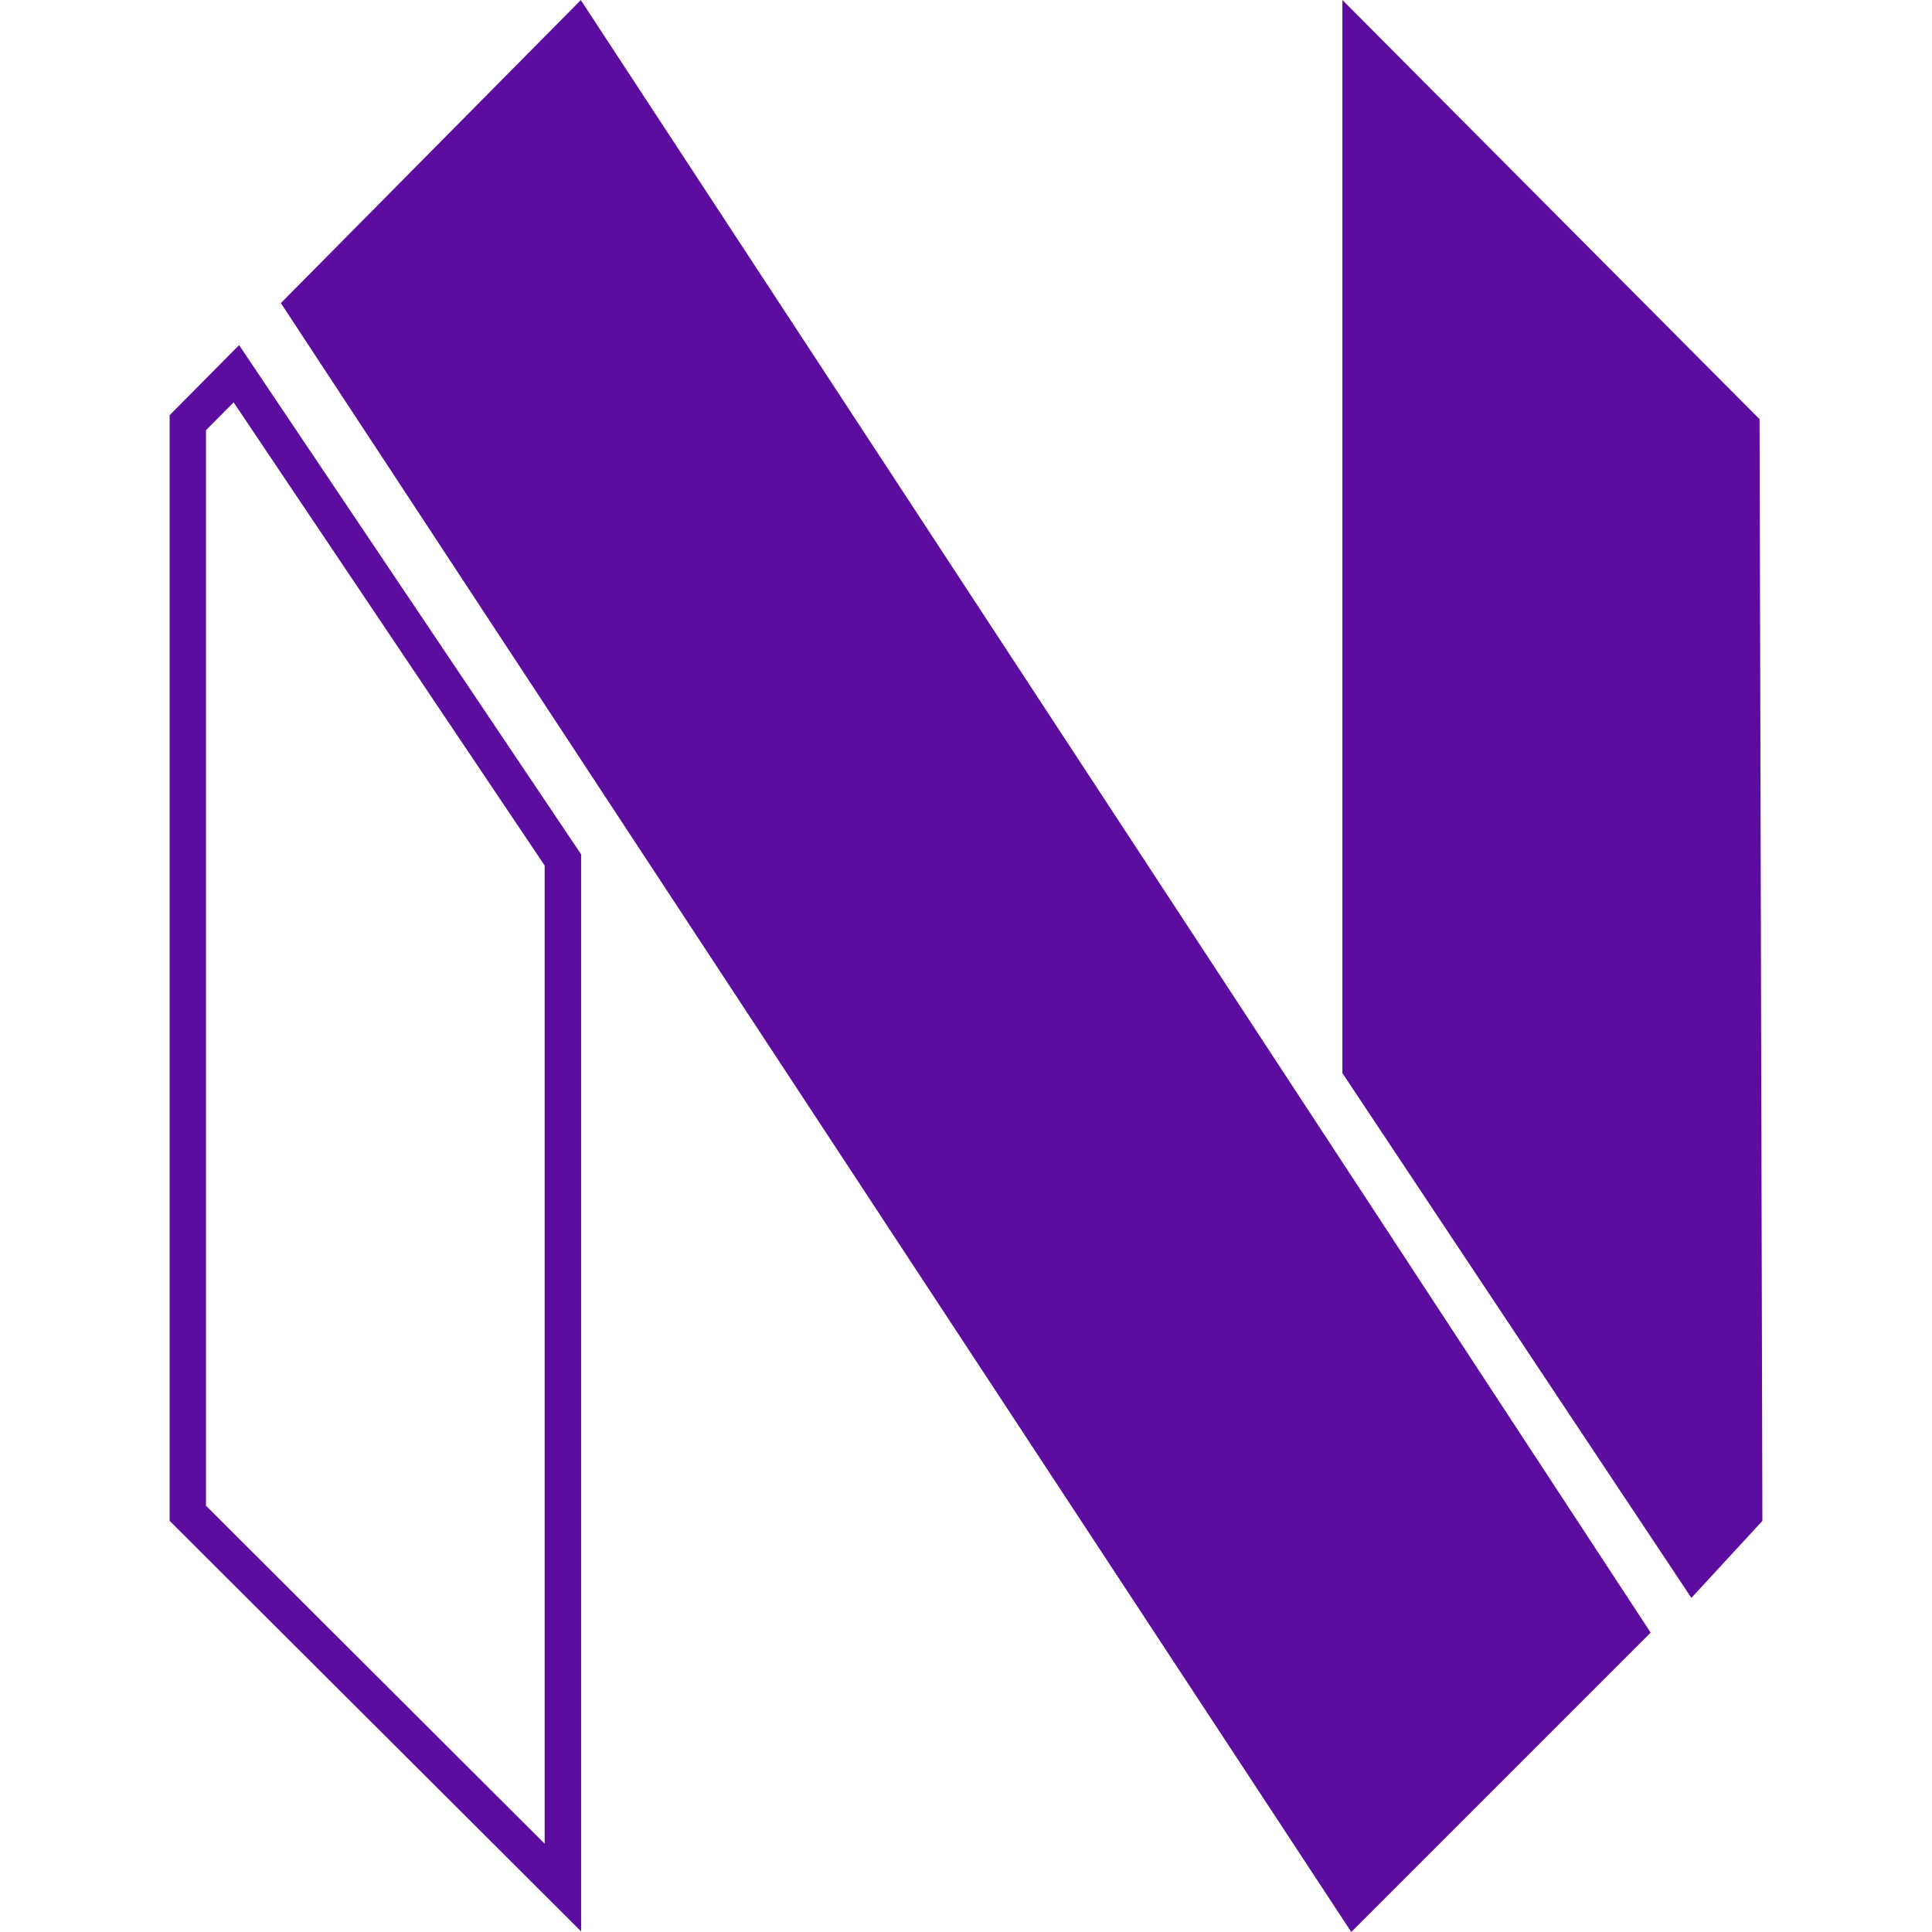
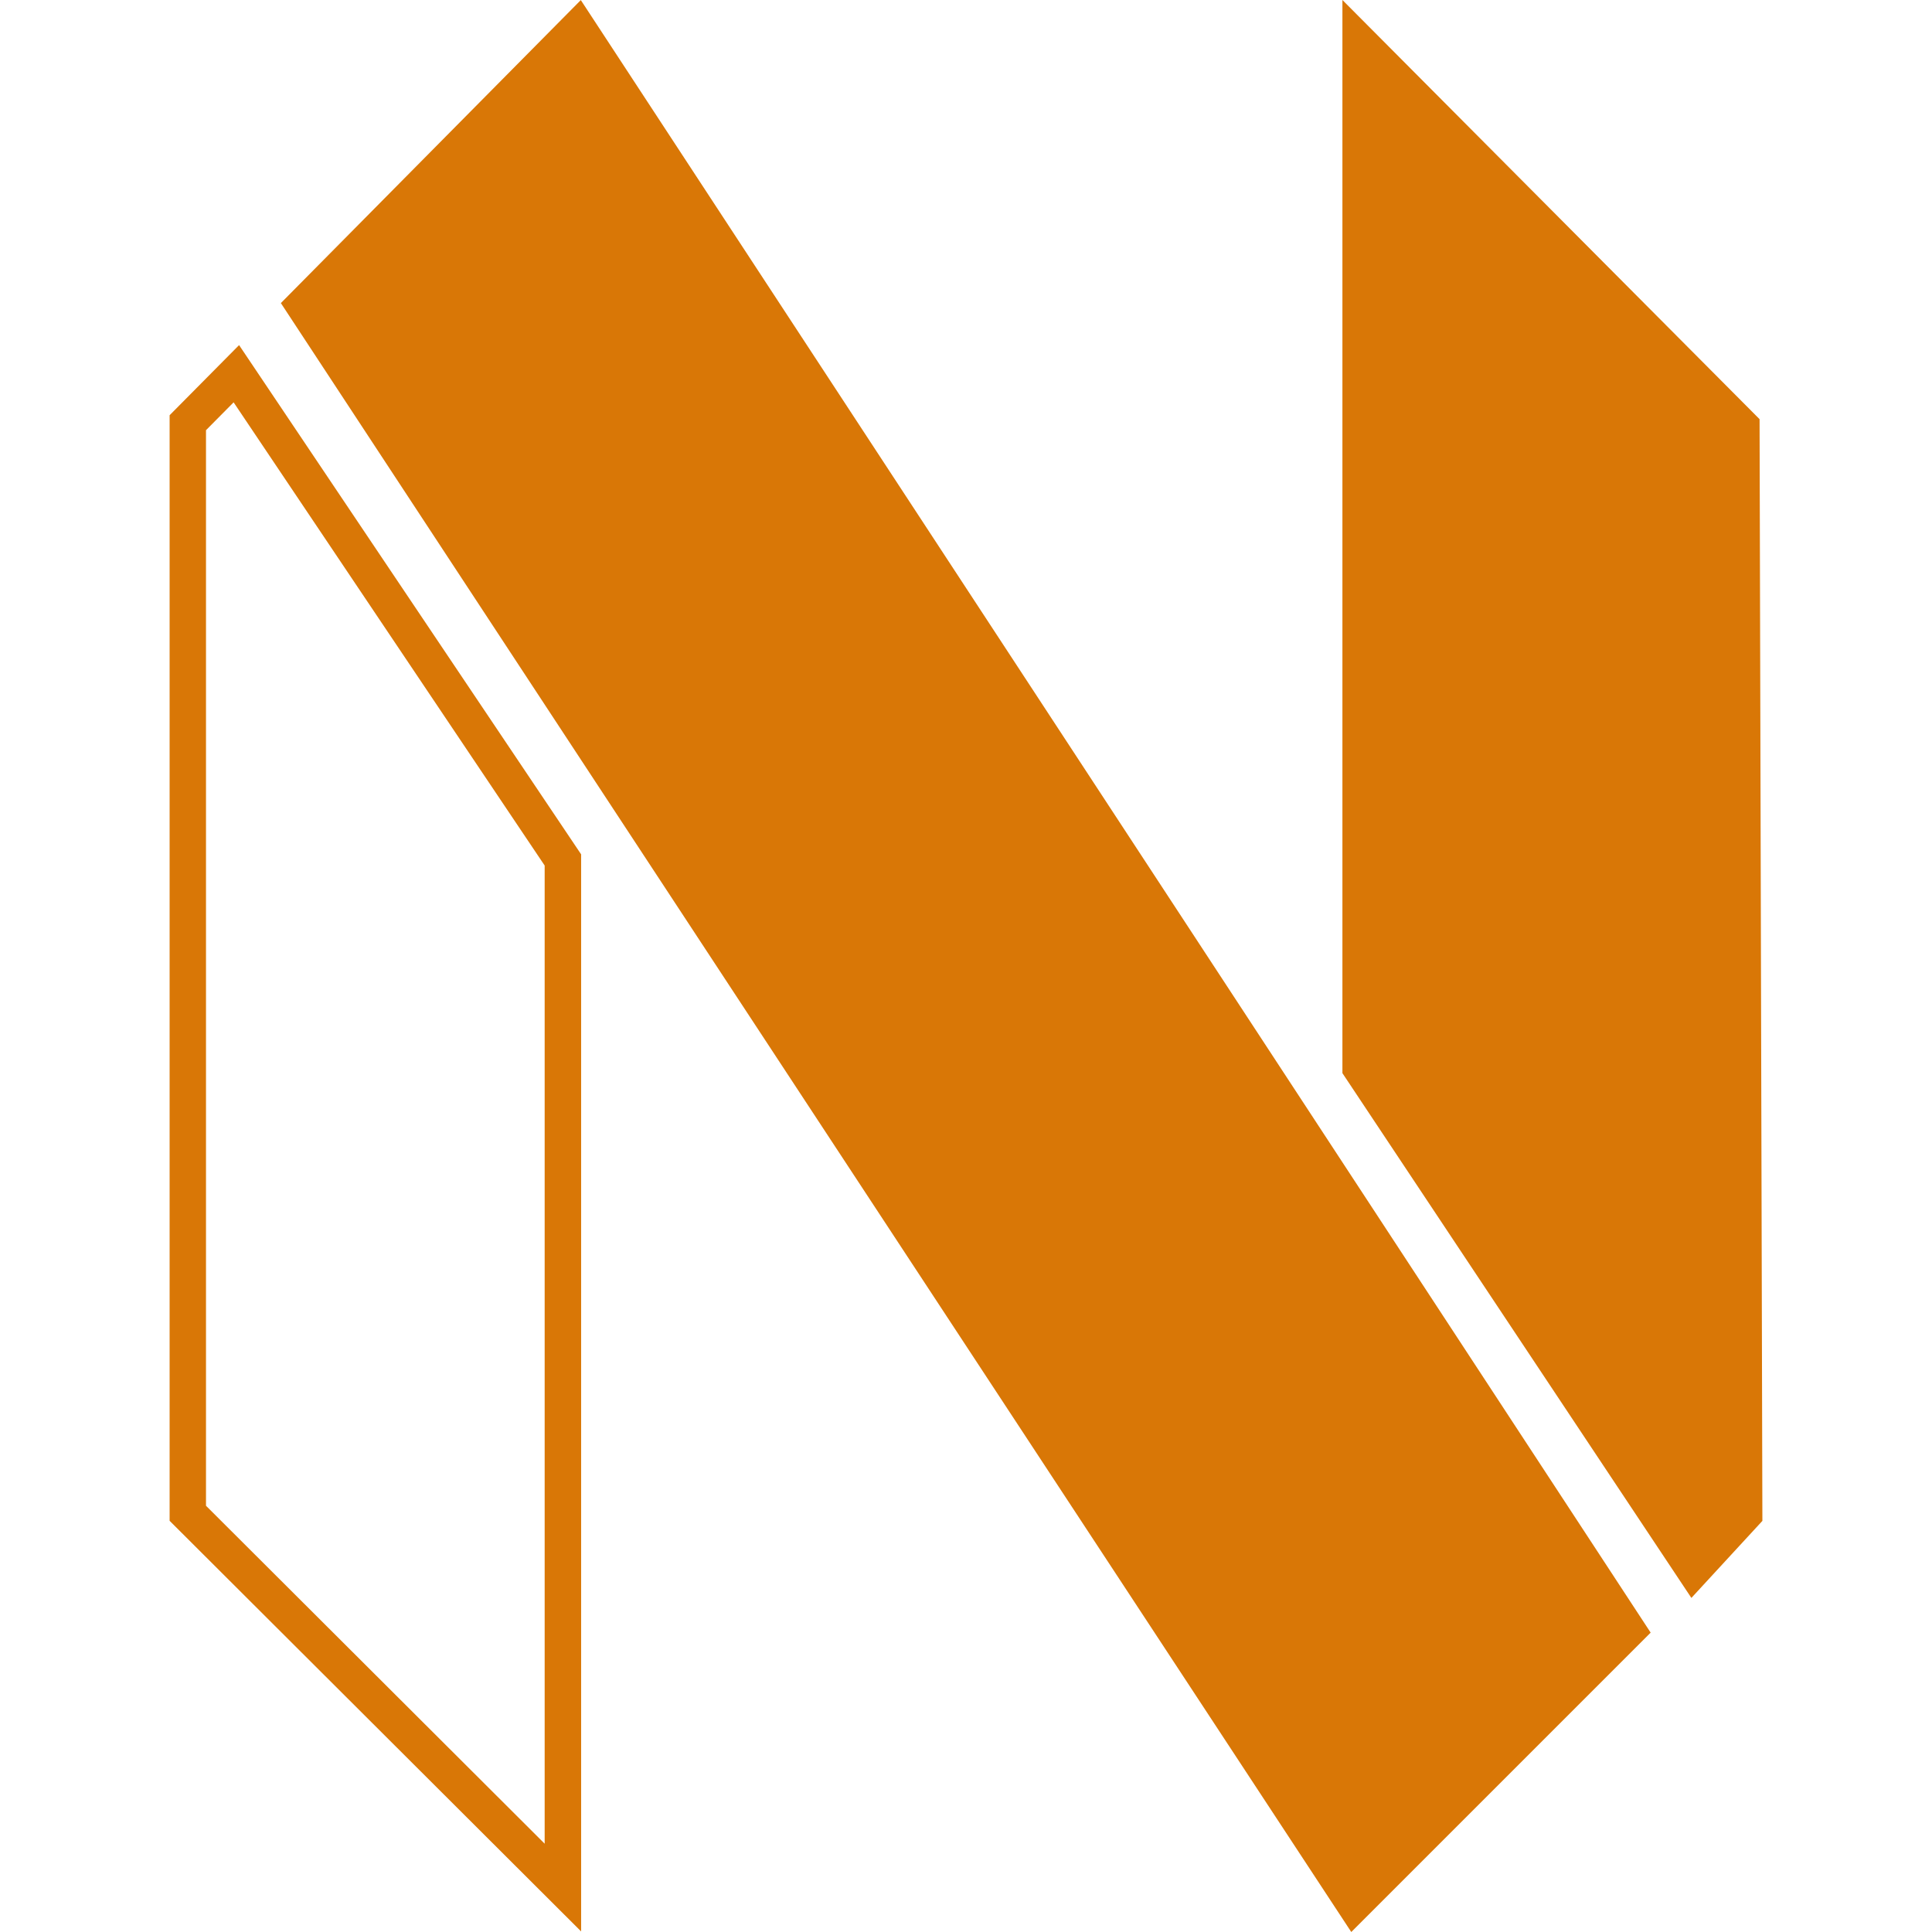
<svg xmlns="http://www.w3.org/2000/svg" fill="#000000" width="800px" height="800px" viewBox="0 0 24 24" role="img" version="1.1" id="svg1">
  <defs id="defs1" />
-   <path d="M2.902,4.998l3.864,5.754v12.151l-4.207-4.198V5.344L2.902,4.998 M2.97,4.287L2.107,5.158v13.734l5.112,5.101 v-13.38L2.97,4.287L2.97,4.287z M21.858,5.207L16.676,0v13.331l4.335,6.519c0,0,0.882-0.957,0.882-0.957L21.858,5.207z M7.215,0.001 l13.29,20.28L16.786,24L3.489,3.765L7.215,0.001z" id="path1" style="fill:#5c0d9f;fill-opacity:1" />
+   <path d="M2.902,4.998l3.864,5.754v12.151l-4.207-4.198V5.344L2.902,4.998 M2.97,4.287L2.107,5.158v13.734l5.112,5.101 v-13.38L2.97,4.287L2.97,4.287z M21.858,5.207L16.676,0v13.331l4.335,6.519c0,0,0.882-0.957,0.882-0.957L21.858,5.207z M7.215,0.001 l13.29,20.28L16.786,24L3.489,3.765L7.215,0.001z" id="path1" style="fill:#d97706;fill-opacity:1" />
</svg>
